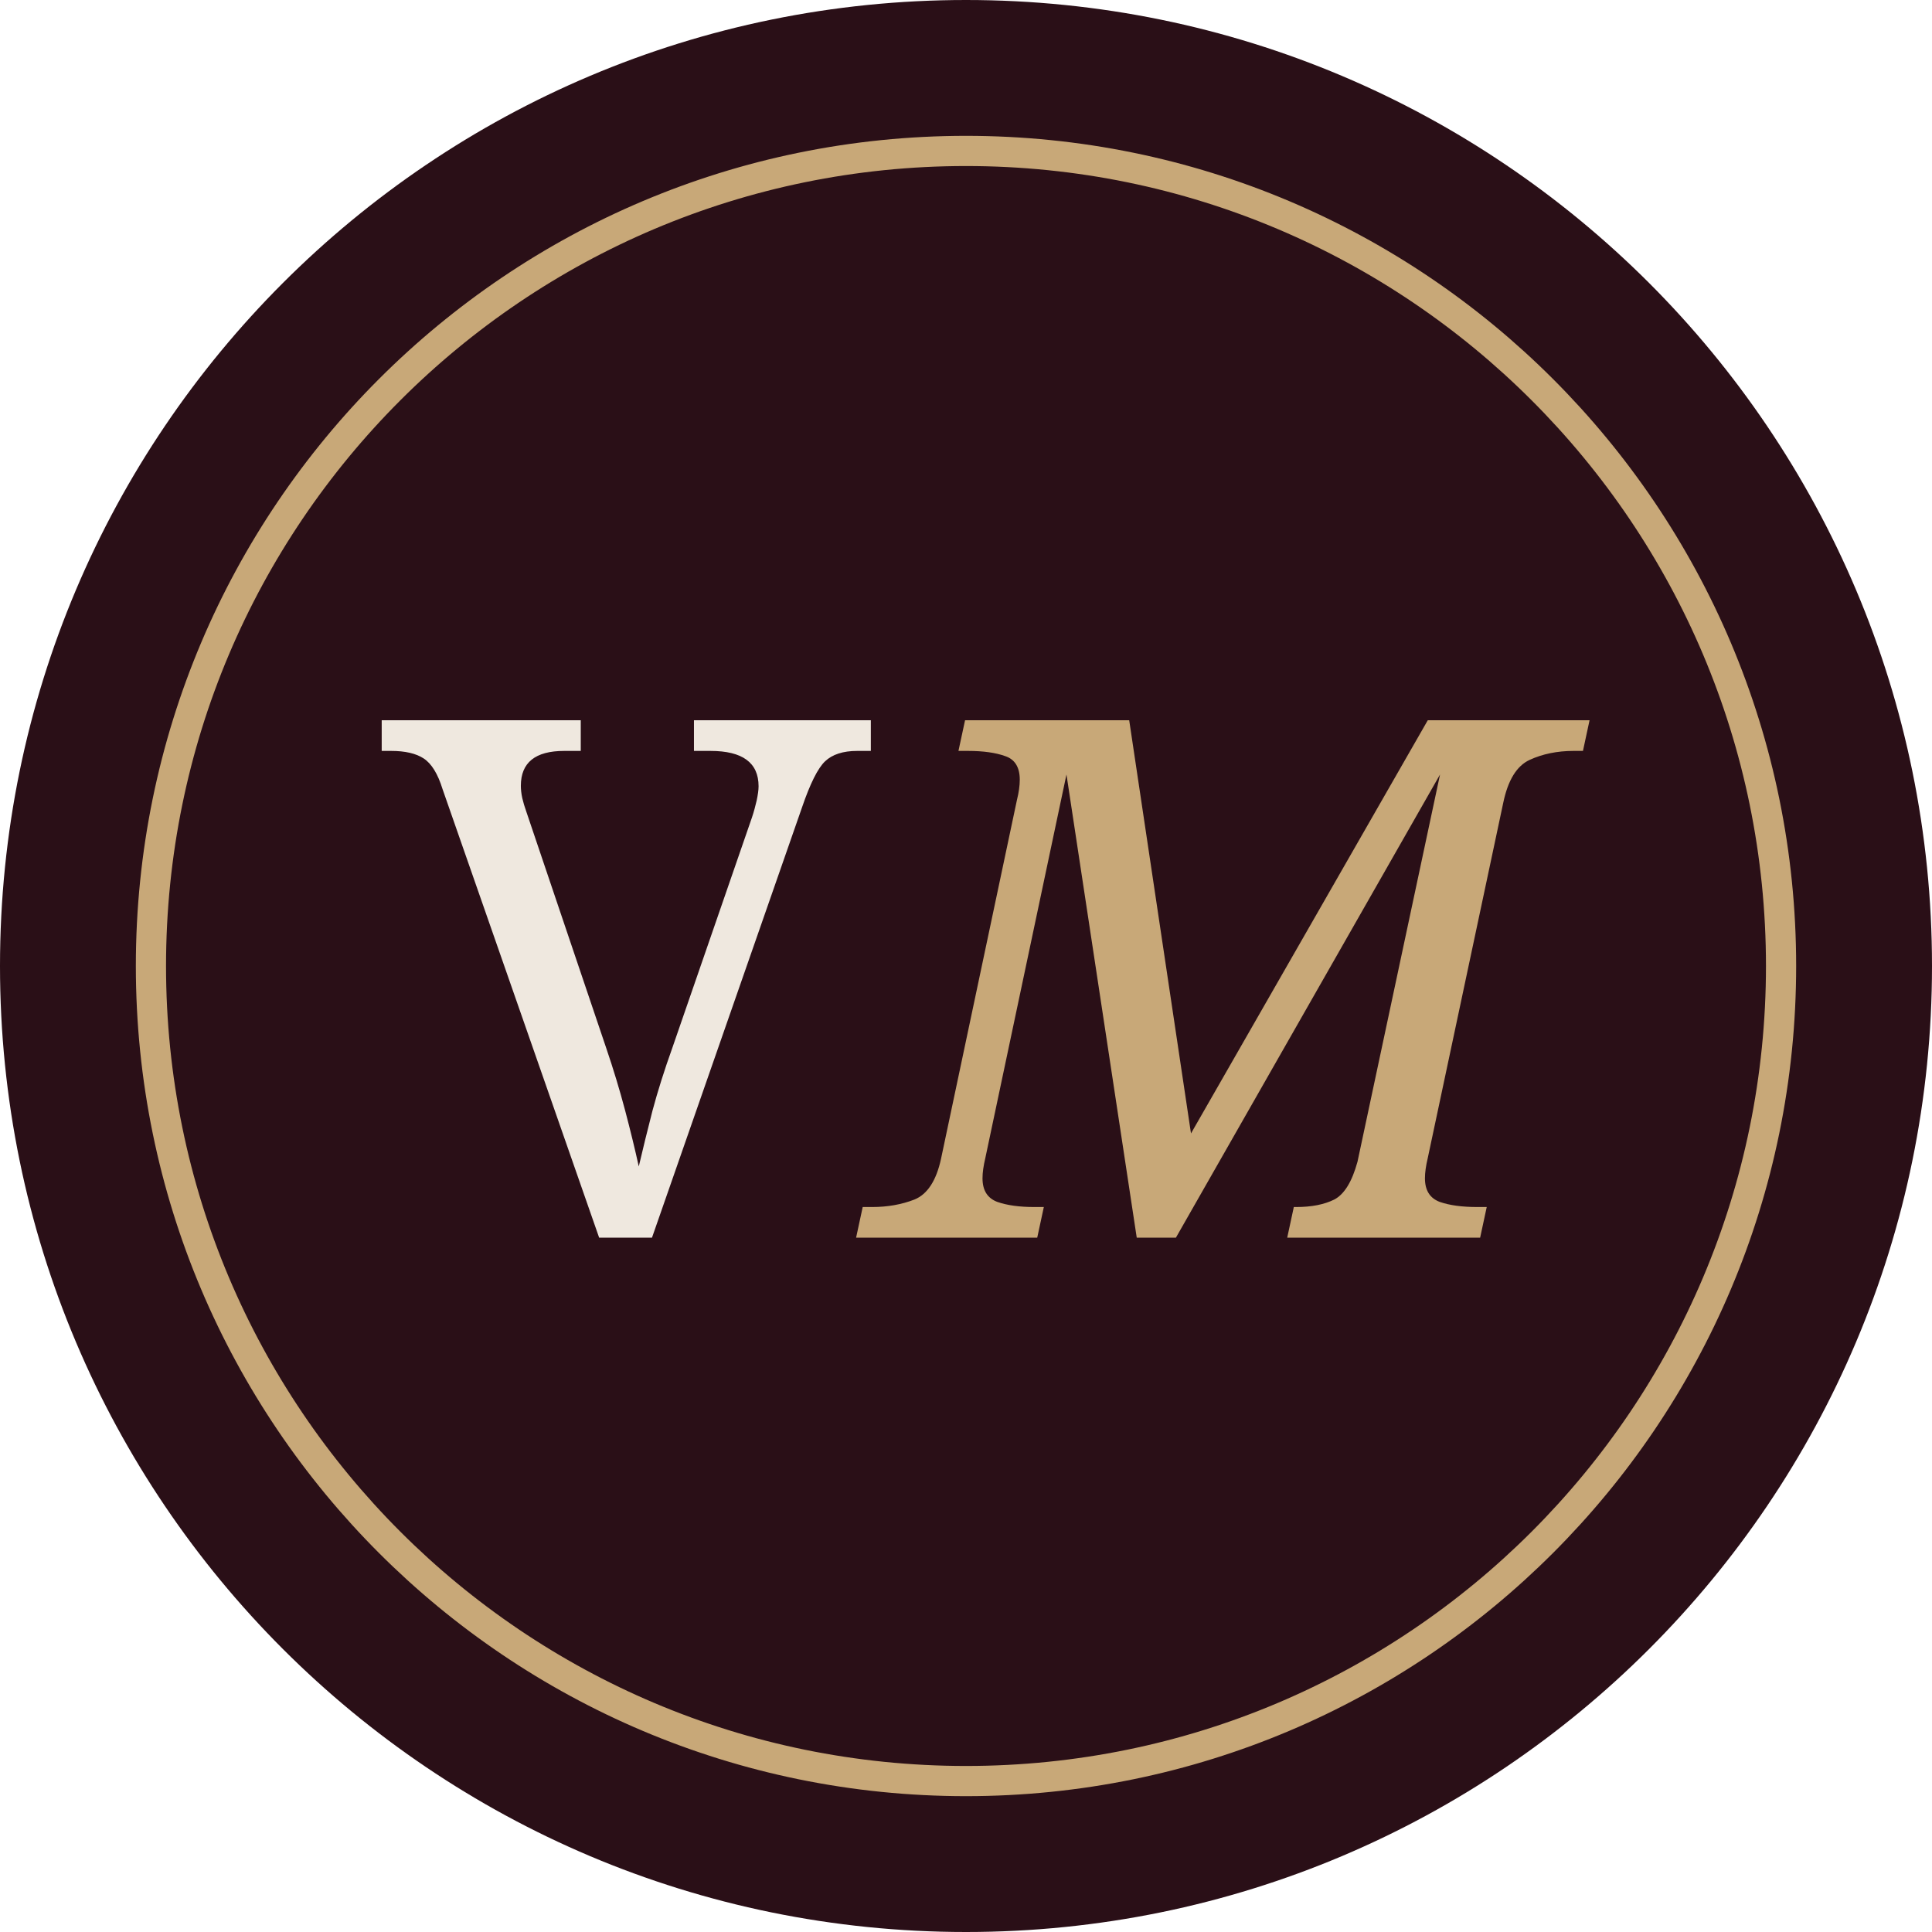
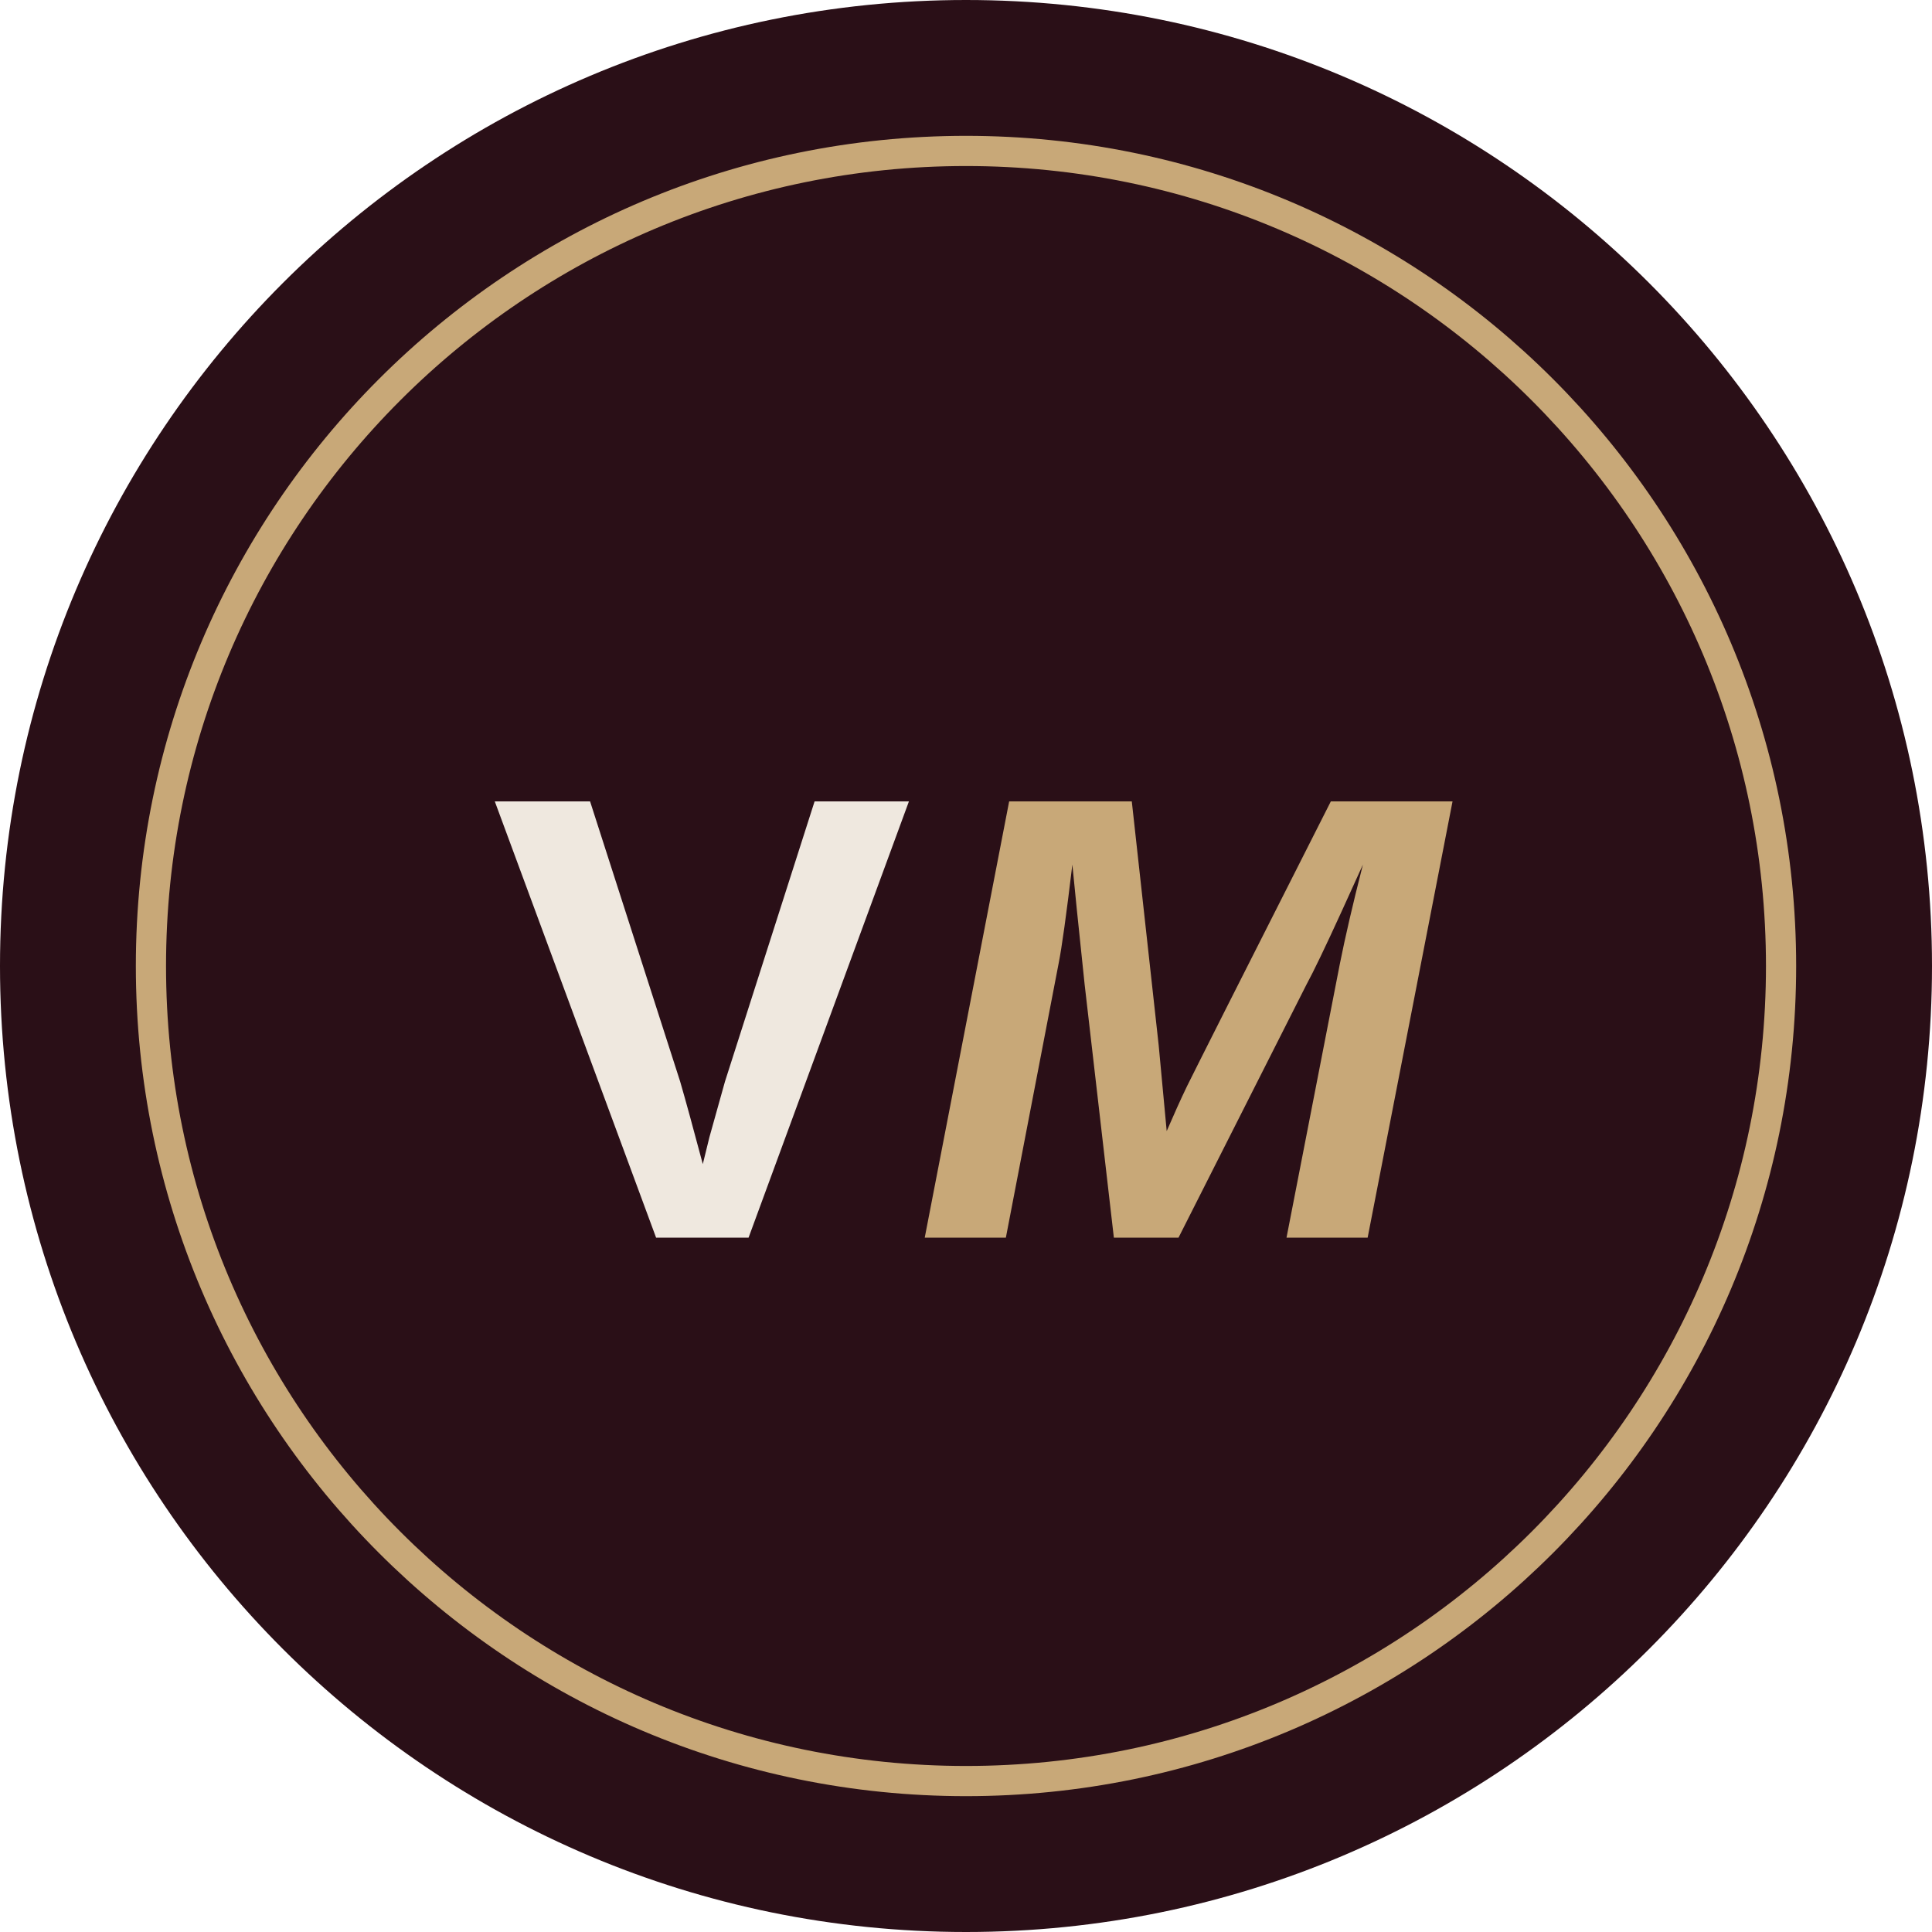
<svg xmlns="http://www.w3.org/2000/svg" viewBox="0 0 64 64">
  <rect width="64" height="64" rx="32" fill="#2a0f17" />
  <circle cx="32" cy="32" r="27" fill="none" stroke="#c8a878" stroke-width="1" />
-   <text x="32" y="41" text-anchor="middle" font-family="'Newsreader',Georgia,serif" font-size="24" fill="#efe8df" letter-spacing="-2">V<tspan fill="#c8a878" font-style="italic">M</tspan>
+   <text x="32" y="41" text-anchor="middle" font-family="'Inter Tight',Arial,sans-serif" font-weight="600" font-size="21" fill="#efe8df" letter-spacing="-2">V<tspan fill="#c8a878" font-style="italic">M</tspan>
  </text>
</svg>
